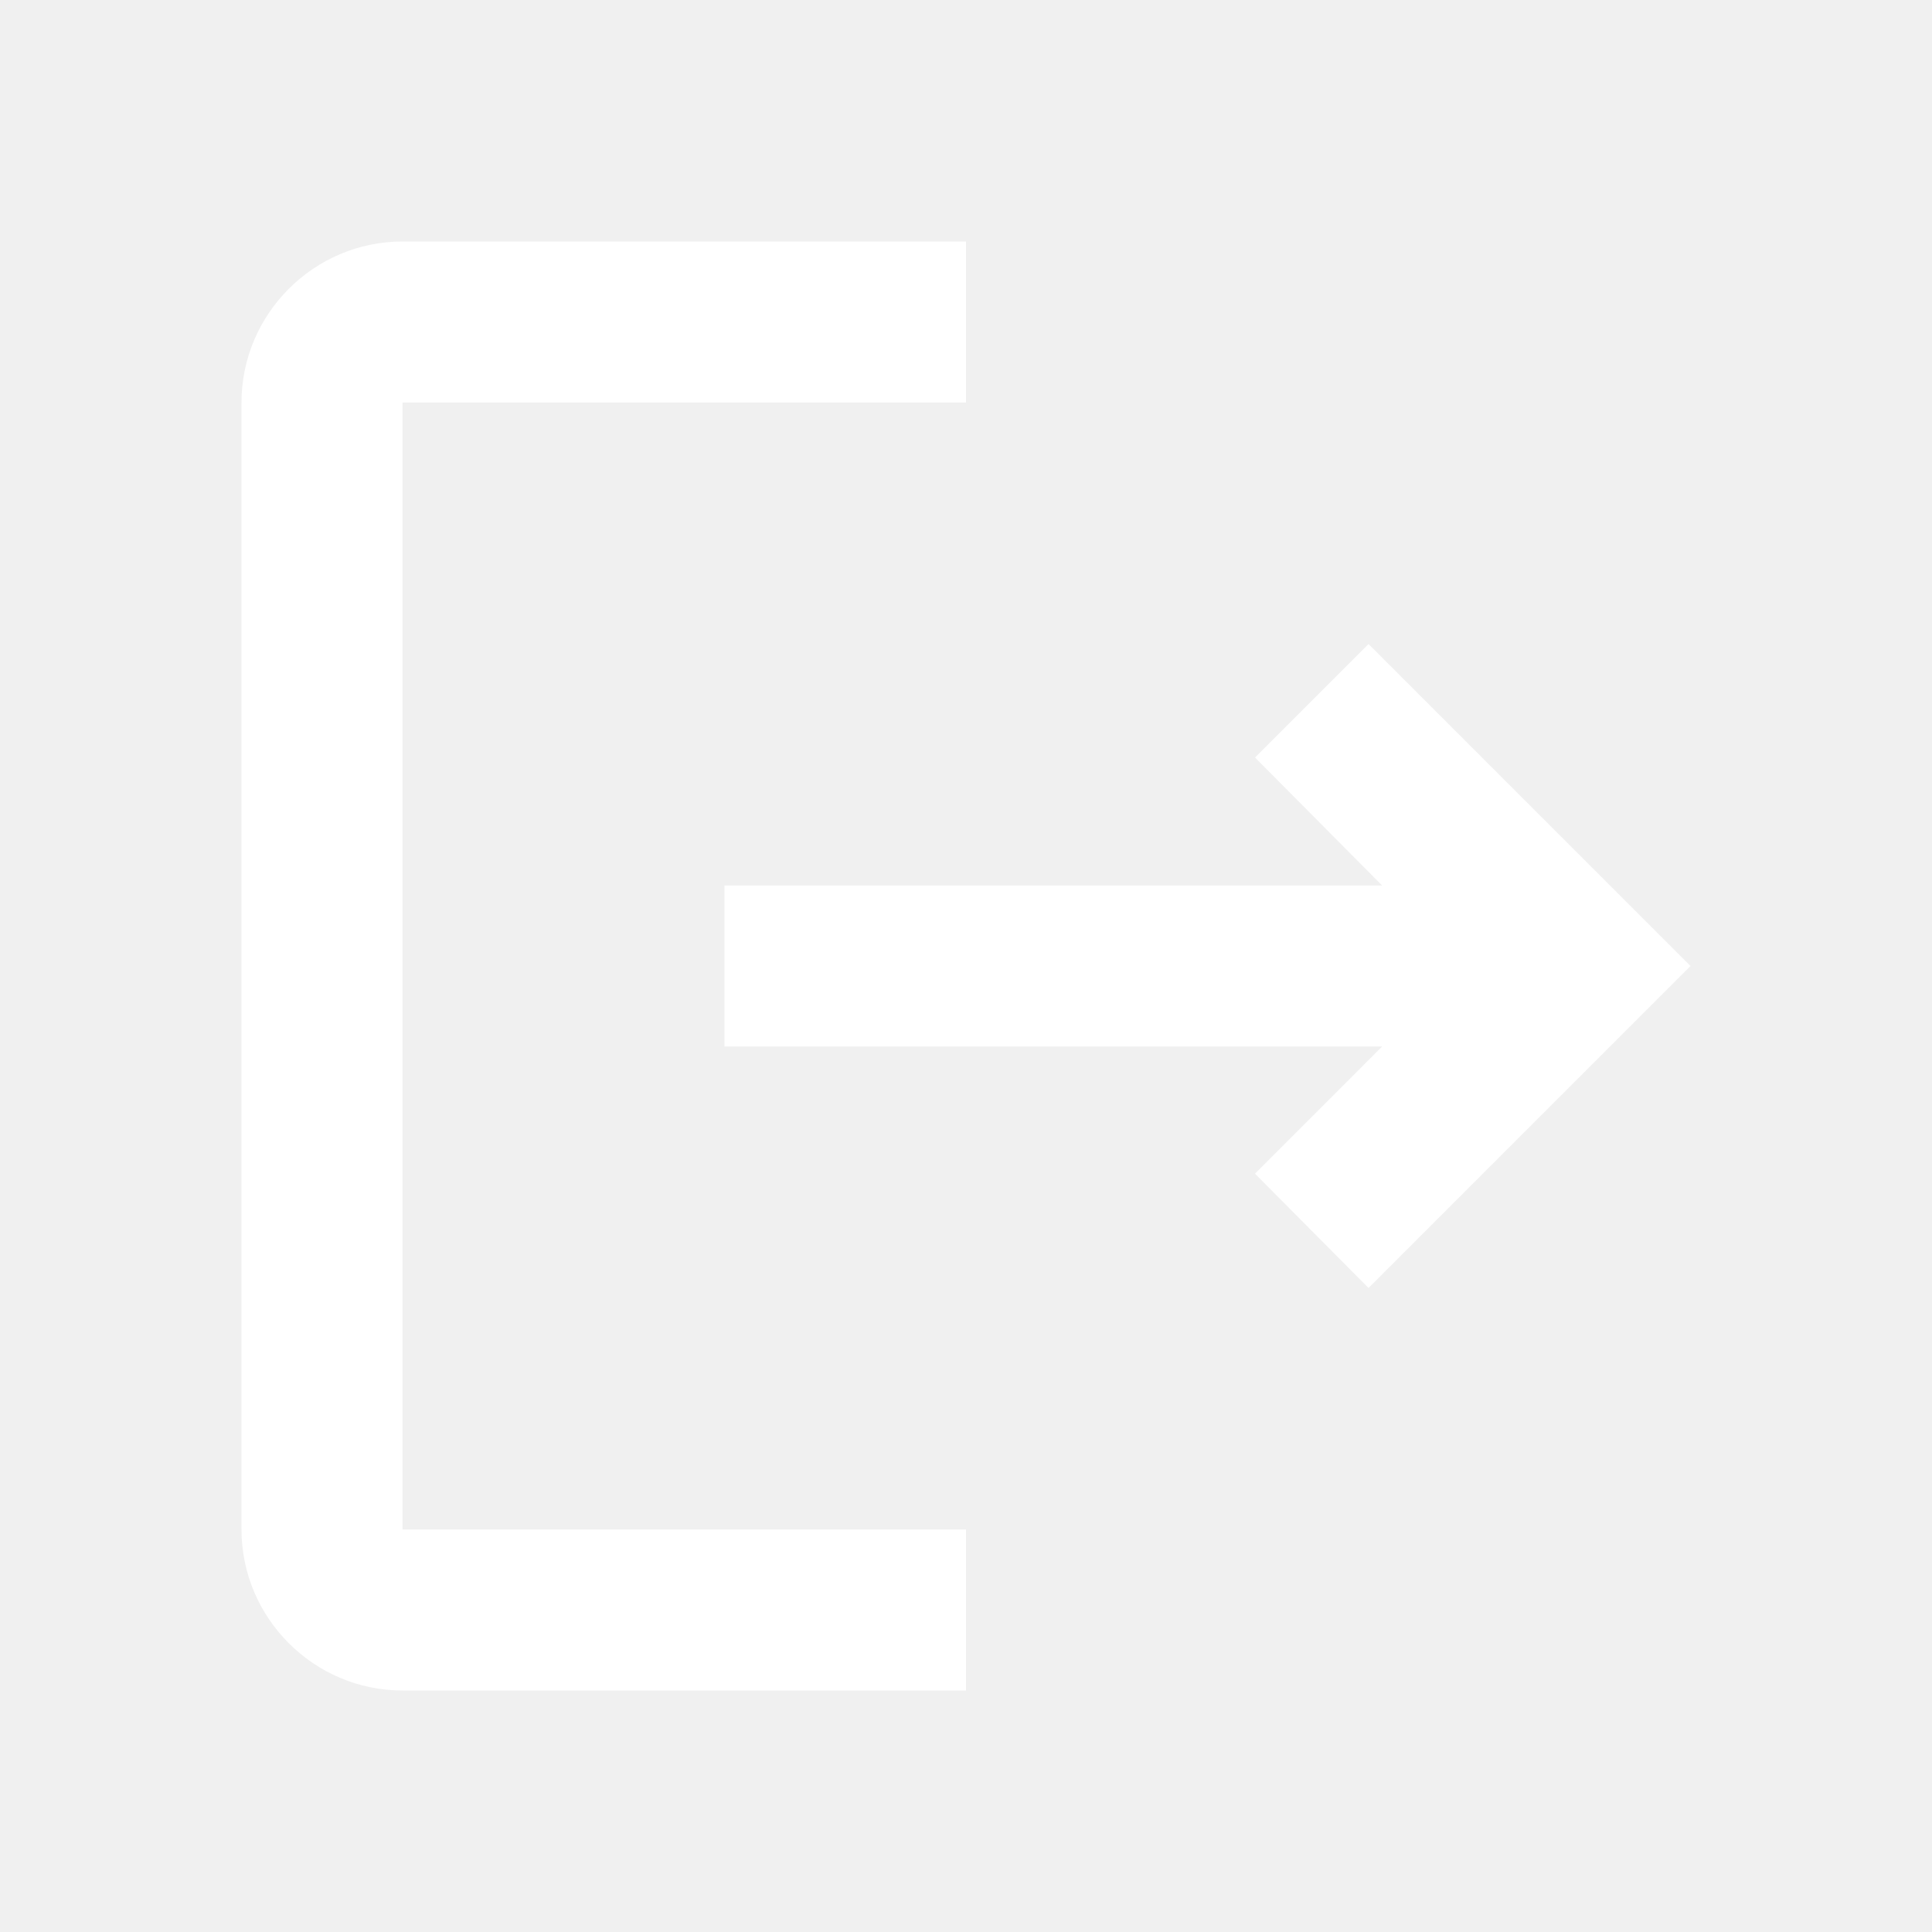
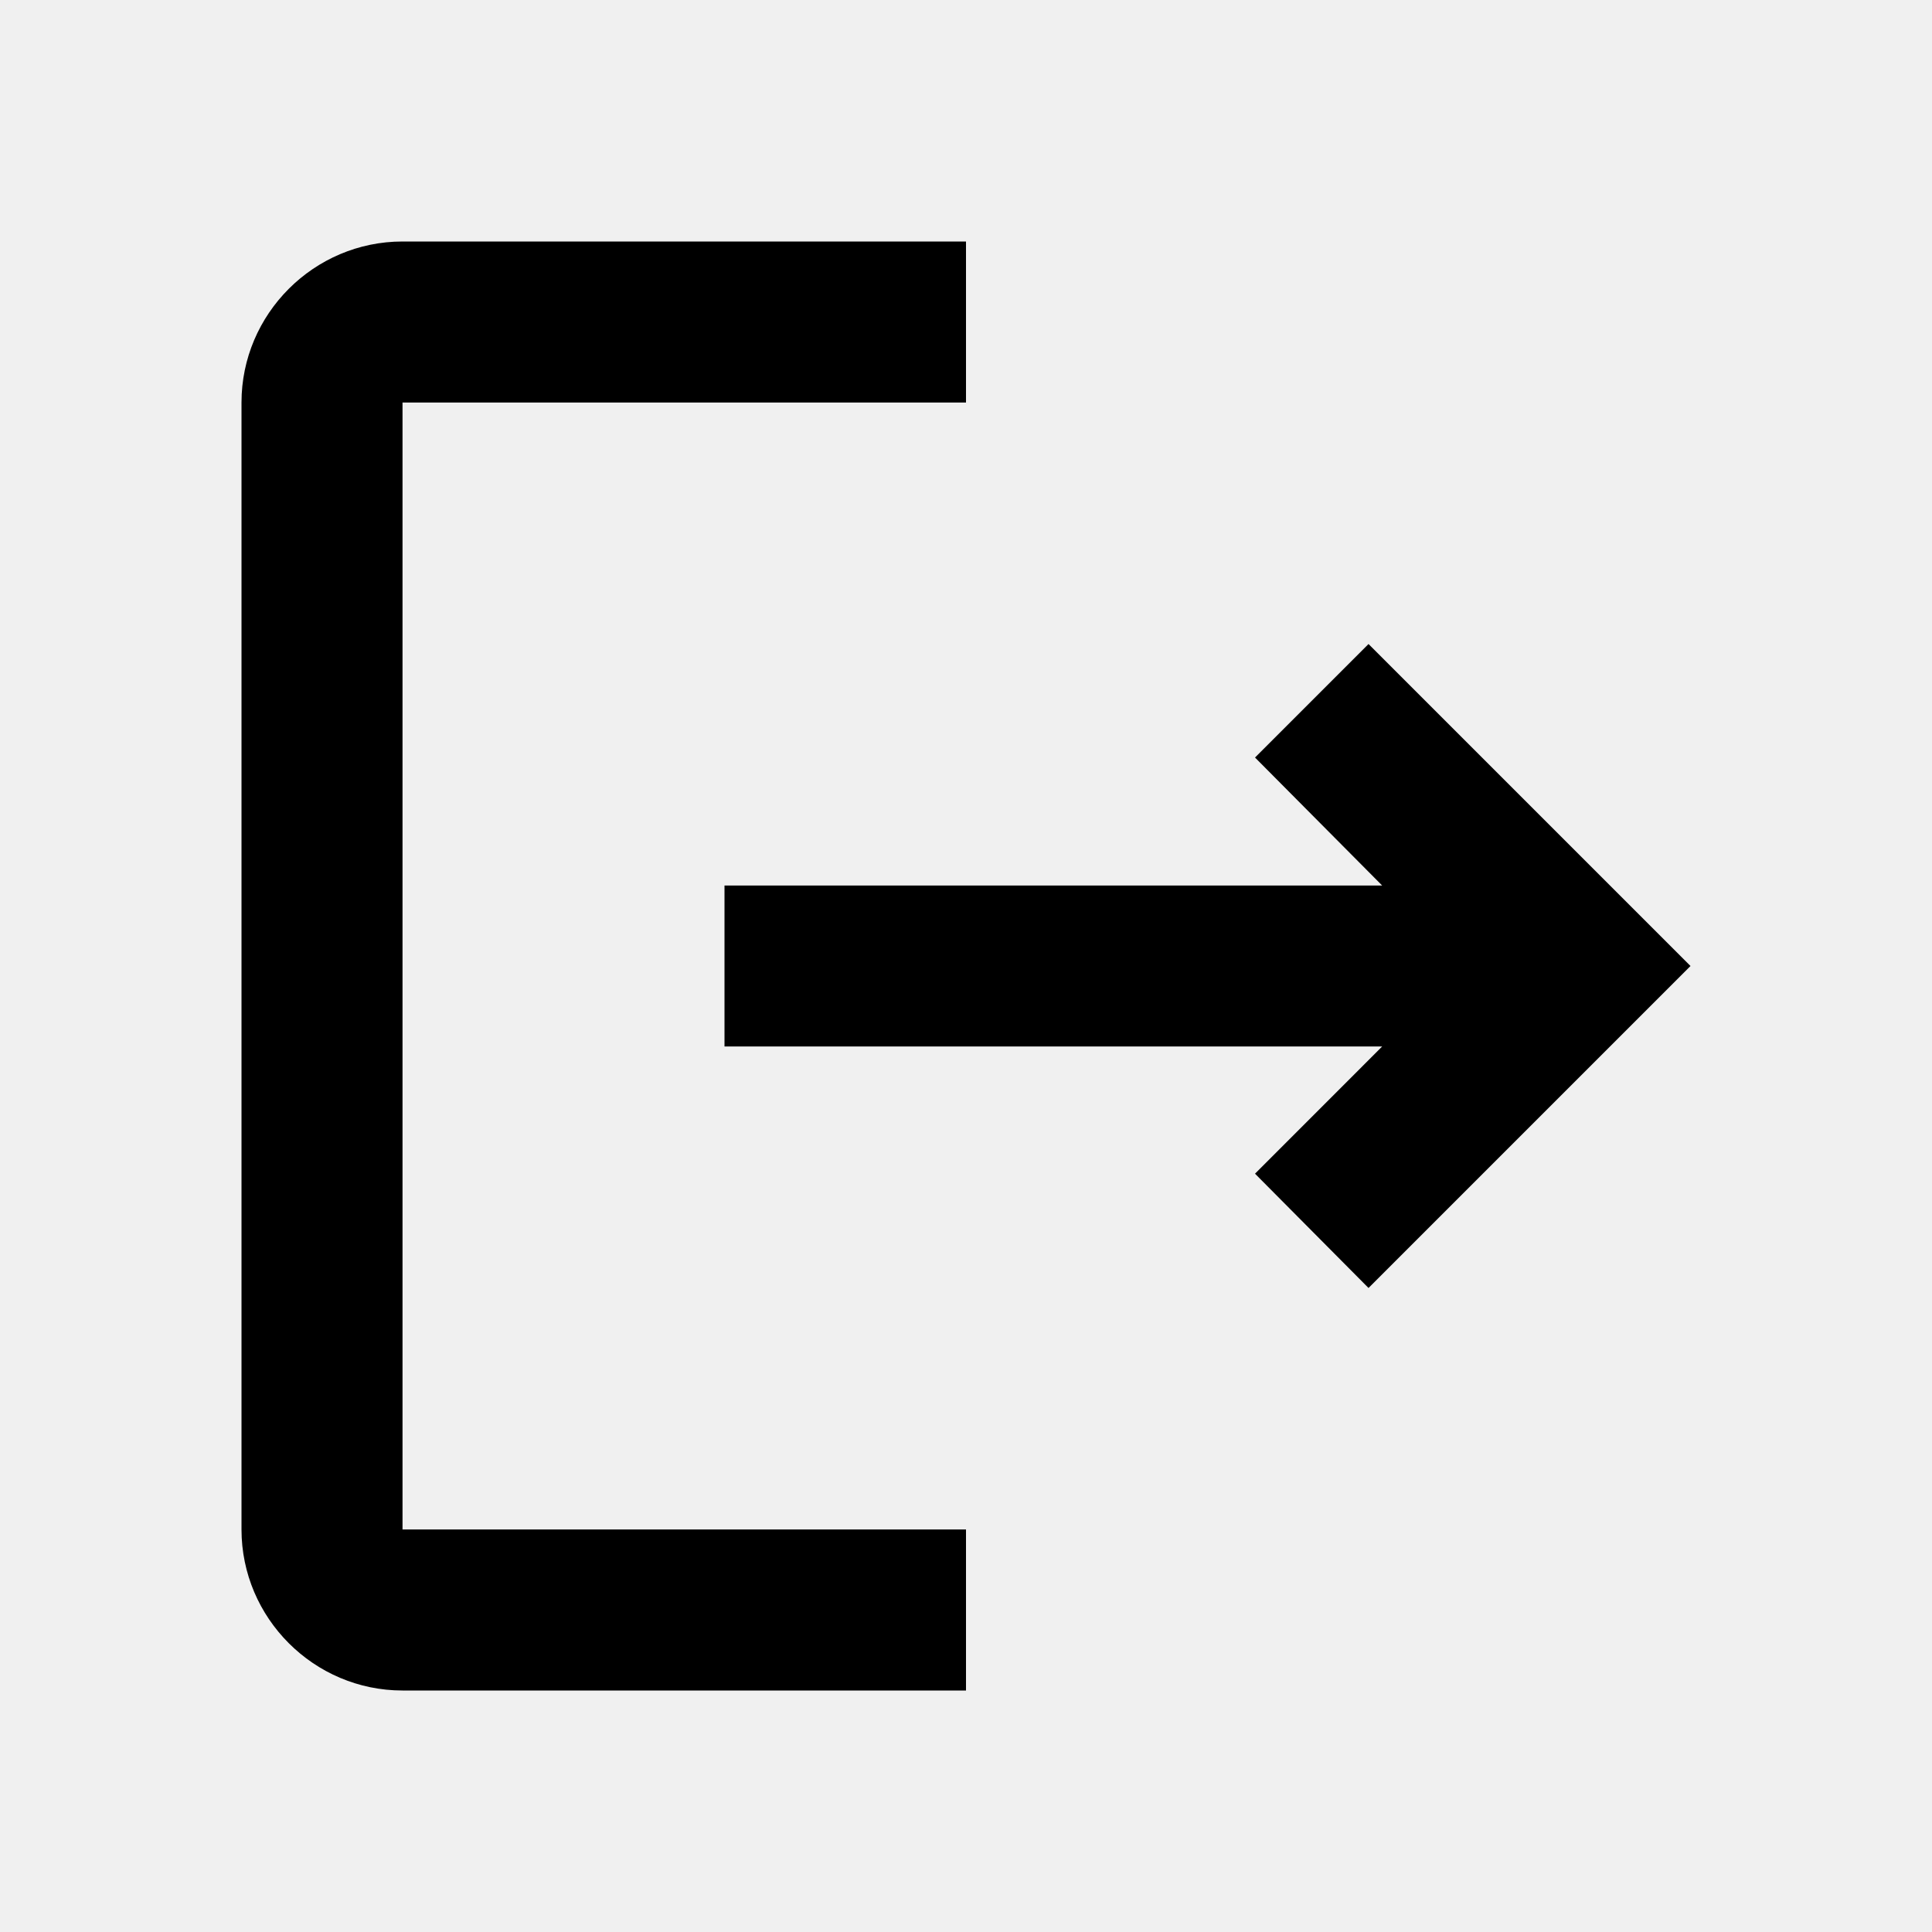
<svg xmlns="http://www.w3.org/2000/svg" width="32" height="32" viewBox="0 0 32 32" fill="none">
  <g clip-path="url(#clip0_7_232)">
-     <path d="M22.667 10.667L20.787 12.547L22.893 14.667H12V17.333H22.893L20.787 19.44L22.667 21.333L28 16L22.667 10.667ZM6.667 6.667H16V4H6.667C5.2 4 4 5.2 4 6.667V25.333C4 26.8 5.2 28 6.667 28H16V25.333H6.667V6.667Z" fill="white" />
+     <path d="M22.667 10.667L20.787 12.547L22.893 14.667H12V17.333H22.893L20.787 19.44L22.667 21.333L28 16L22.667 10.667ZM6.667 6.667H16V4H6.667C5.2 4 4 5.2 4 6.667V25.333C4 26.8 5.2 28 6.667 28H16V25.333H6.667V6.667Z" fill="currentColor" />
  </g>
  <defs>
    <clipPath id="clip0_7_232">
      <rect width="32" height="32" fill="white" />
    </clipPath>
  </defs>
</svg>
